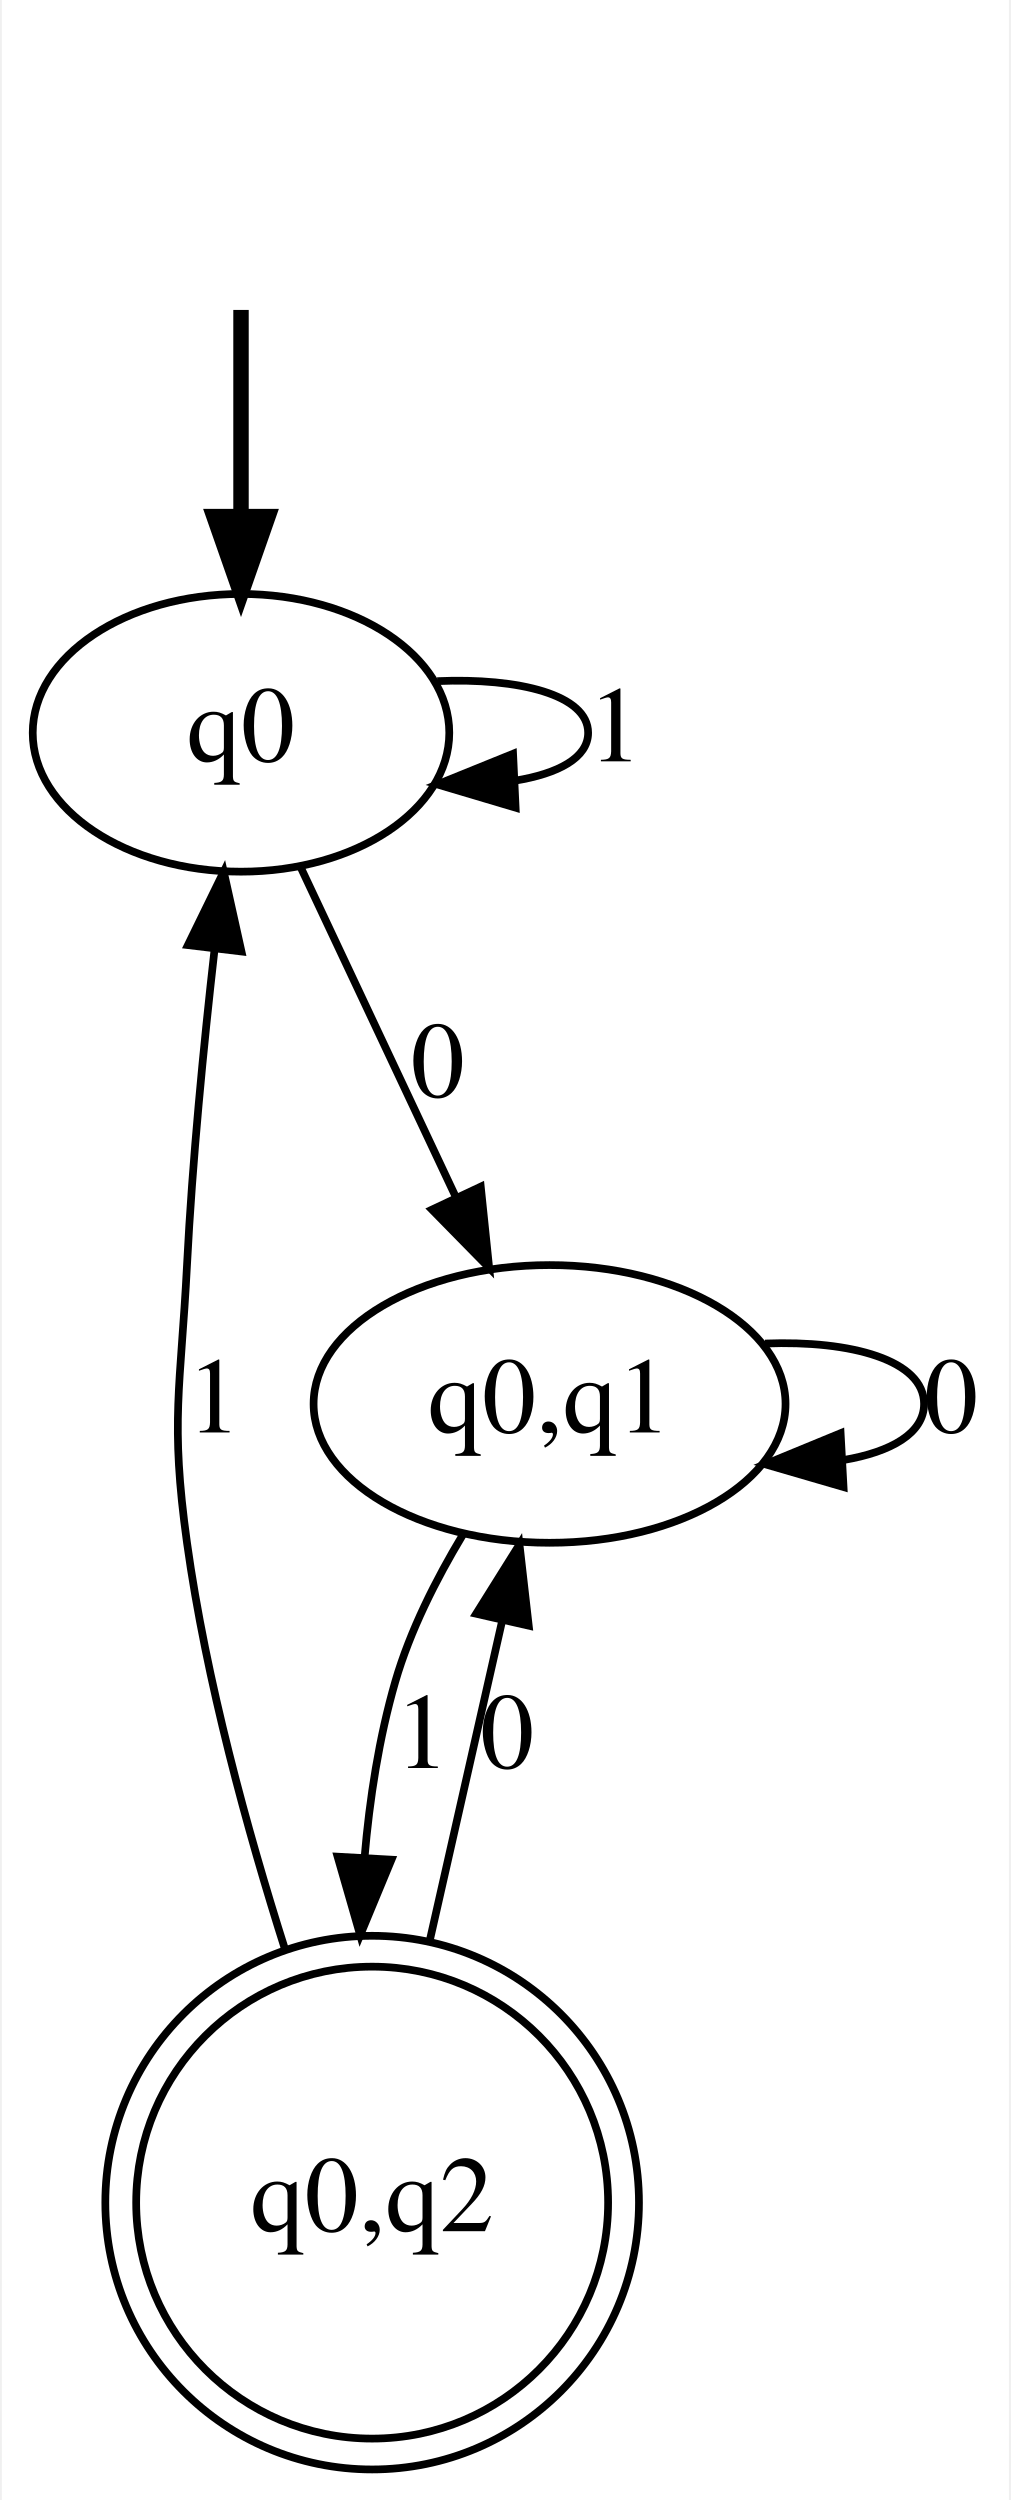
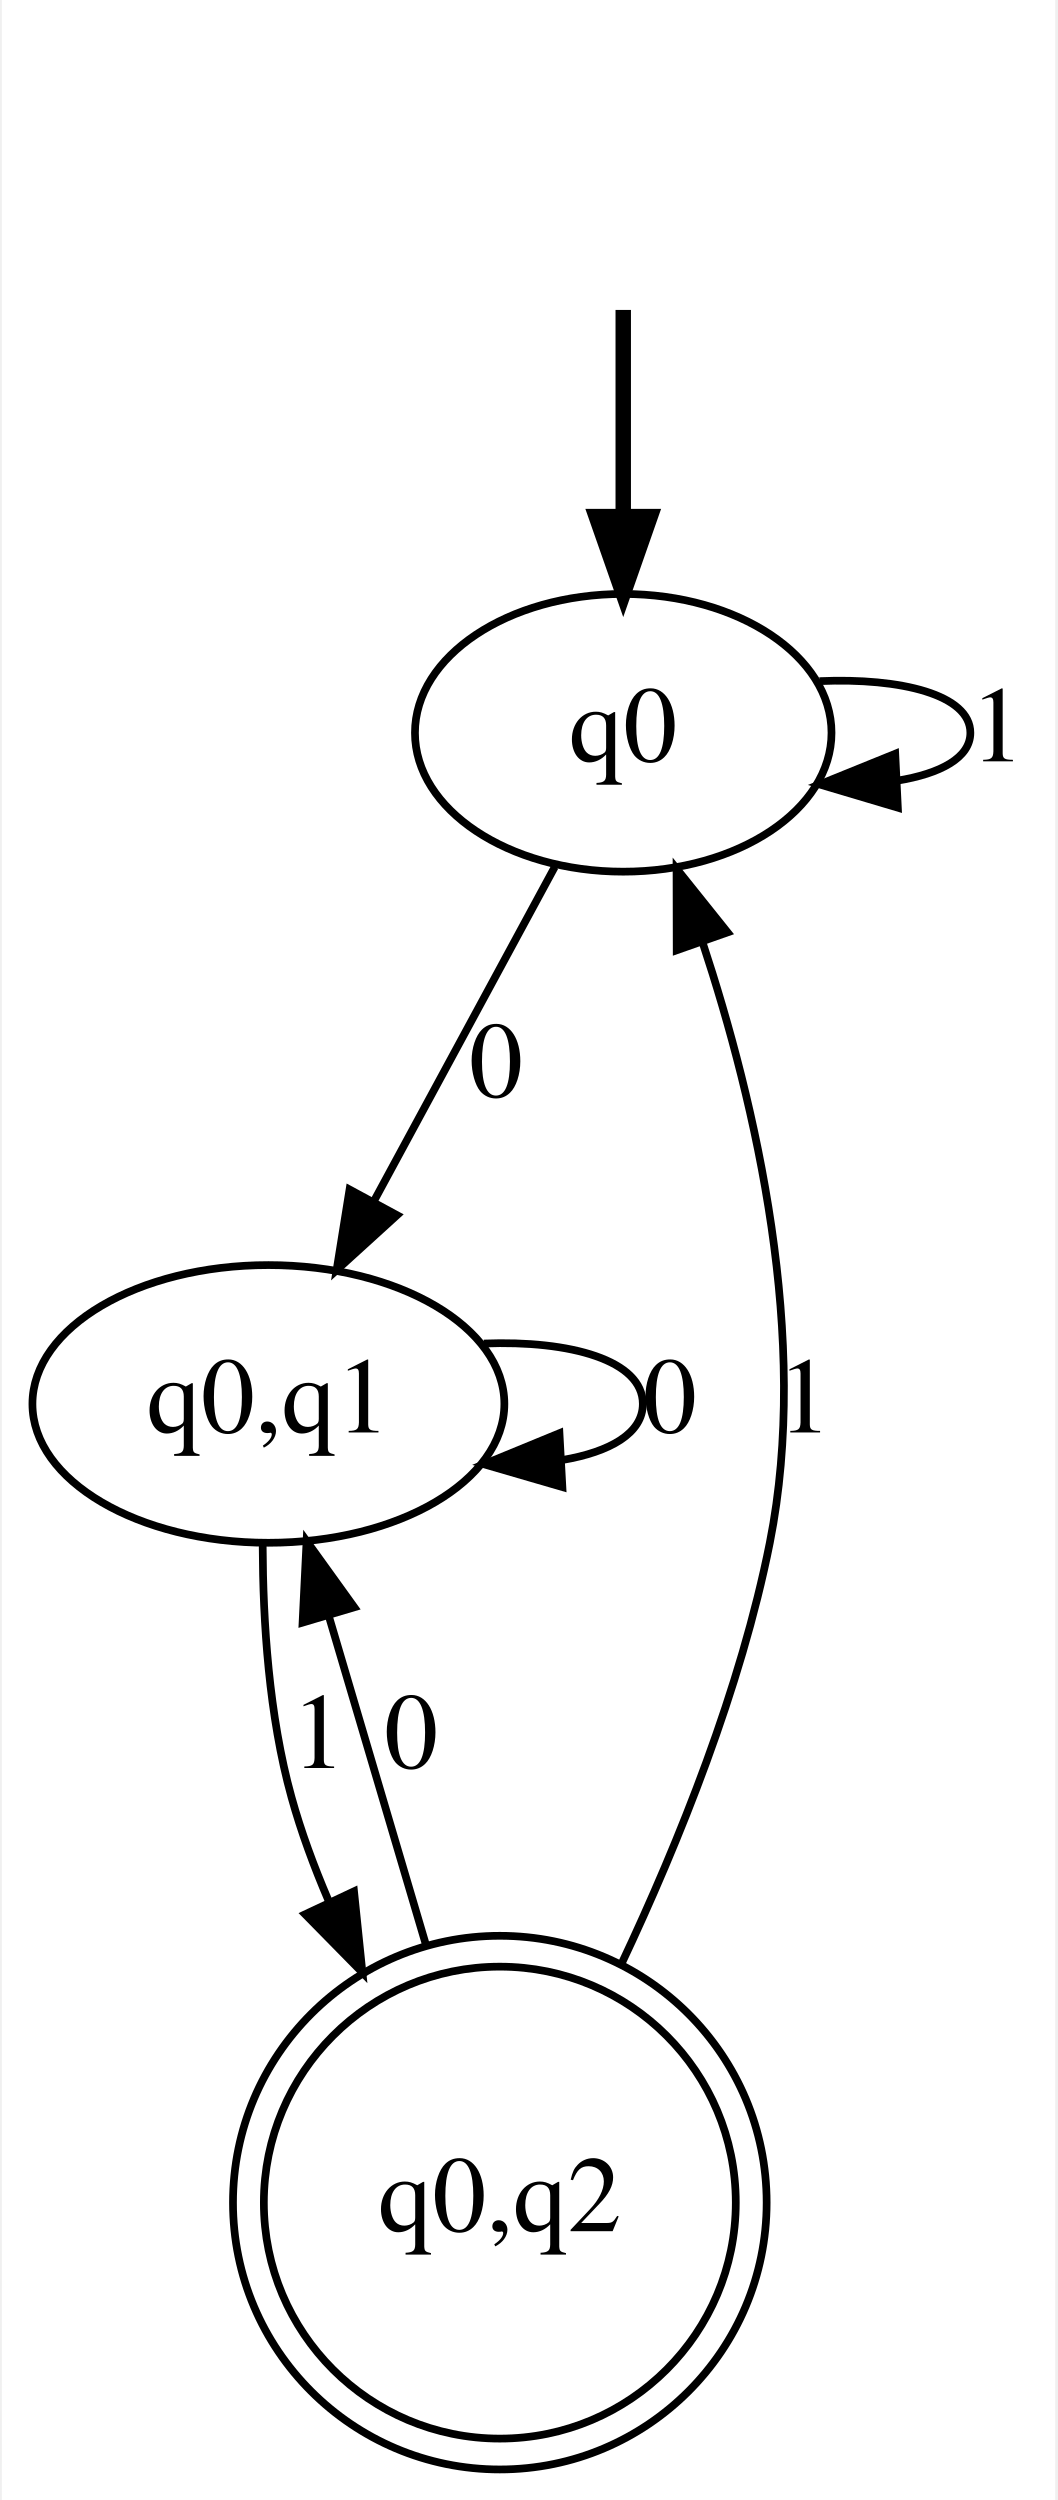
- <svg xmlns="http://www.w3.org/2000/svg" width="131pt" height="324pt" viewBox="0.00 0.00 130.55 324.09">
+ <svg xmlns="http://www.w3.org/2000/svg" width="137pt" height="324pt" viewBox="0.00 0.00 136.55 324.09">
  <g id="graph0" class="graph" transform="scale(1 1) rotate(0) translate(4 320.09)">
-     <polygon fill="white" stroke="transparent" points="-4,4 -4,-320.09 126.55,-320.09 126.55,4 -4,4" />
+     <polygon fill="white" stroke="transparent" points="-4,4 -4,-320.09 132.55,-320.09 132.55,4 -4,4" />
    <g id="node1" class="node">
</g>
-     <g id="node3" class="node">
-       <ellipse fill="none" stroke="black" cx="27" cy="-225.09" rx="27" ry="18" />
-       <text text-anchor="middle" x="27" y="-221.39" font-family="Times,serif" font-size="14.00">q0</text>
+     <g id="node2" class="node">
+       <ellipse fill="none" stroke="black" cx="76.55" cy="-225.09" rx="27" ry="18" />
+       <text text-anchor="middle" x="76.55" y="-221.39" font-family="Times,serif" font-size="14.00">q0</text>
    </g>
    <g id="edge1" class="edge">
-       <path fill="none" stroke="black" stroke-width="2" d="M27,-279.91C27,-271.88 27,-262.14 27,-253.16" />
-       <polygon fill="black" stroke="black" stroke-width="2" points="30.5,-253.12 27,-243.12 23.5,-253.12 30.5,-253.12" />
+       <path fill="none" stroke="black" stroke-width="2" d="M76.55,-279.91C76.55,-271.88 76.55,-262.14 76.55,-253.16" />
+       <polygon fill="black" stroke="black" stroke-width="2" points="80.05,-253.12 76.55,-243.12 73.05,-253.12 80.05,-253.12" />
    </g>
-     <g id="node2" class="node">
-       <ellipse fill="none" stroke="black" cx="44" cy="-34.55" rx="30.59" ry="30.59" />
-       <ellipse fill="none" stroke="black" cx="44" cy="-34.55" rx="34.59" ry="34.59" />
-       <text text-anchor="middle" x="44" y="-30.85" font-family="Times,serif" font-size="14.00">q0,q2</text>
+     <g id="edge3" class="edge">
+       <path fill="none" stroke="black" d="M101.99,-231.79C112.58,-232.25 121.55,-230.02 121.55,-225.09 121.55,-221.86 117.68,-219.79 112.04,-218.88" />
+       <polygon fill="black" stroke="black" points="112.15,-215.38 101.99,-218.4 111.81,-222.38 112.15,-215.38" />
+       <text text-anchor="middle" x="125.05" y="-221.39" font-family="Times,serif" font-size="14.00">1</text>
+     </g>
+     <g id="node3" class="node">
+       <ellipse fill="none" stroke="black" cx="30.55" cy="-138.09" rx="30.59" ry="18" />
+       <text text-anchor="middle" x="30.55" y="-134.39" font-family="Times,serif" font-size="14.00">q0,q1</text>
+     </g>
+     <g id="edge2" class="edge">
+       <path fill="none" stroke="black" d="M67.68,-207.71C61.06,-195.48 51.89,-178.54 44.32,-164.55" />
+       <polygon fill="black" stroke="black" points="47.23,-162.56 39.39,-155.43 41.07,-165.89 47.23,-162.56" />
+       <text text-anchor="middle" x="60.05" y="-177.89" font-family="Times,serif" font-size="14.00">0</text>
+     </g>
+     <g id="edge4" class="edge">
+       <path fill="none" stroke="black" d="M58.48,-145.92C69.69,-146.36 79.09,-143.75 79.09,-138.09 79.09,-134.29 74.85,-131.87 68.66,-130.82" />
+       <polygon fill="black" stroke="black" points="68.66,-127.31 58.48,-130.27 68.28,-134.3 68.66,-127.31" />
+       <text text-anchor="middle" x="82.59" y="-134.39" font-family="Times,serif" font-size="14.00">0</text>
+     </g>
+     <g id="node4" class="node">
+       <ellipse fill="none" stroke="black" cx="60.55" cy="-34.55" rx="30.59" ry="30.59" />
+       <ellipse fill="none" stroke="black" cx="60.55" cy="-34.55" rx="34.59" ry="34.59" />
+       <text text-anchor="middle" x="60.55" y="-30.85" font-family="Times,serif" font-size="14.00">q0,q2</text>
+     </g>
+     <g id="edge5" class="edge">
+       <path fill="none" stroke="black" d="M29.81,-119.68C29.84,-109.93 30.61,-97.65 33.55,-87.09 34.78,-82.65 36.44,-78.15 38.32,-73.76" />
+       <polygon fill="black" stroke="black" points="41.65,-74.91 42.74,-64.37 35.31,-71.93 41.65,-74.91" />
+       <text text-anchor="middle" x="37.05" y="-90.89" font-family="Times,serif" font-size="14.00">1</text>
    </g>
    <g id="edge7" class="edge">
-       <path fill="none" stroke="black" d="M32.76,-67.22C27.78,-82.91 22.48,-102.26 20,-120.09 17.79,-135.94 19.18,-140.12 20,-156.09 20.69,-169.57 22.15,-184.49 23.56,-196.91" />
-       <polygon fill="black" stroke="black" points="20.11,-197.57 24.76,-207.09 27.06,-196.74 20.11,-197.57" />
-       <text text-anchor="middle" x="23.5" y="-134.39" font-family="Times,serif" font-size="14.00">1</text>
-     </g>
-     <g id="node4" class="node">
-       <ellipse fill="none" stroke="black" cx="67" cy="-138.09" rx="30.59" ry="18" />
-       <text text-anchor="middle" x="67" y="-134.39" font-family="Times,serif" font-size="14.00">q0,q1</text>
+       <path fill="none" stroke="black" d="M76.35,-65.56C83.78,-81.32 91.8,-101.24 95.55,-120.09 100.81,-146.55 93.77,-176.9 86.82,-197.96" />
+       <polygon fill="black" stroke="black" points="83.48,-196.9 83.46,-207.49 90.08,-199.22 83.48,-196.9" />
+       <text text-anchor="middle" x="100.05" y="-134.39" font-family="Times,serif" font-size="14.00">1</text>
    </g>
    <g id="edge6" class="edge">
-       <path fill="none" stroke="black" d="M51.46,-68.49C54.49,-81.87 57.95,-97.14 60.83,-109.87" />
-       <polygon fill="black" stroke="black" points="57.48,-110.89 63.1,-119.87 64.3,-109.34 57.48,-110.89" />
-       <text text-anchor="middle" x="61.5" y="-90.89" font-family="Times,serif" font-size="14.00">0</text>
-     </g>
-     <g id="edge3" class="edge">
-       <path fill="none" stroke="black" d="M52.44,-231.79C63.03,-232.25 72,-230.02 72,-225.09 72,-221.86 68.14,-219.79 62.49,-218.88" />
-       <polygon fill="black" stroke="black" points="62.6,-215.38 52.44,-218.4 62.27,-222.38 62.6,-215.38" />
-       <text text-anchor="middle" x="75.5" y="-221.39" font-family="Times,serif" font-size="14.00">1</text>
-     </g>
-     <g id="edge2" class="edge">
-       <path fill="none" stroke="black" d="M34.71,-207.71C40.43,-195.55 48.34,-178.75 54.89,-164.82" />
-       <polygon fill="black" stroke="black" points="58.08,-166.26 59.17,-155.72 51.75,-163.28 58.08,-166.26" />
-       <text text-anchor="middle" x="52.5" y="-177.89" font-family="Times,serif" font-size="14.00">0</text>
-     </g>
-     <g id="edge5" class="edge">
-       <path fill="none" stroke="black" d="M55.73,-121.08C52.29,-115.36 48.91,-108.68 47,-102.09 44.9,-94.83 43.67,-86.94 43.01,-79.22" />
-       <polygon fill="black" stroke="black" points="46.51,-79.01 42.45,-69.22 39.52,-79.4 46.51,-79.01" />
-       <text text-anchor="middle" x="50.5" y="-90.89" font-family="Times,serif" font-size="14.00">1</text>
-     </g>
-     <g id="edge4" class="edge">
-       <path fill="none" stroke="black" d="M94.94,-145.92C106.14,-146.36 115.55,-143.75 115.55,-138.09 115.55,-134.29 111.3,-131.87 105.12,-130.82" />
-       <polygon fill="black" stroke="black" points="105.11,-127.31 94.94,-130.27 104.73,-134.3 105.11,-127.31" />
-       <text text-anchor="middle" x="119.05" y="-134.39" font-family="Times,serif" font-size="14.00">0</text>
+       <path fill="none" stroke="black" d="M50.98,-67.95C46.91,-81.7 42.24,-97.52 38.39,-110.56" />
+       <polygon fill="black" stroke="black" points="34.98,-109.74 35.5,-120.33 41.69,-111.73 34.98,-109.74" />
+       <text text-anchor="middle" x="49.05" y="-90.89" font-family="Times,serif" font-size="14.00">0</text>
    </g>
  </g>
</svg>
